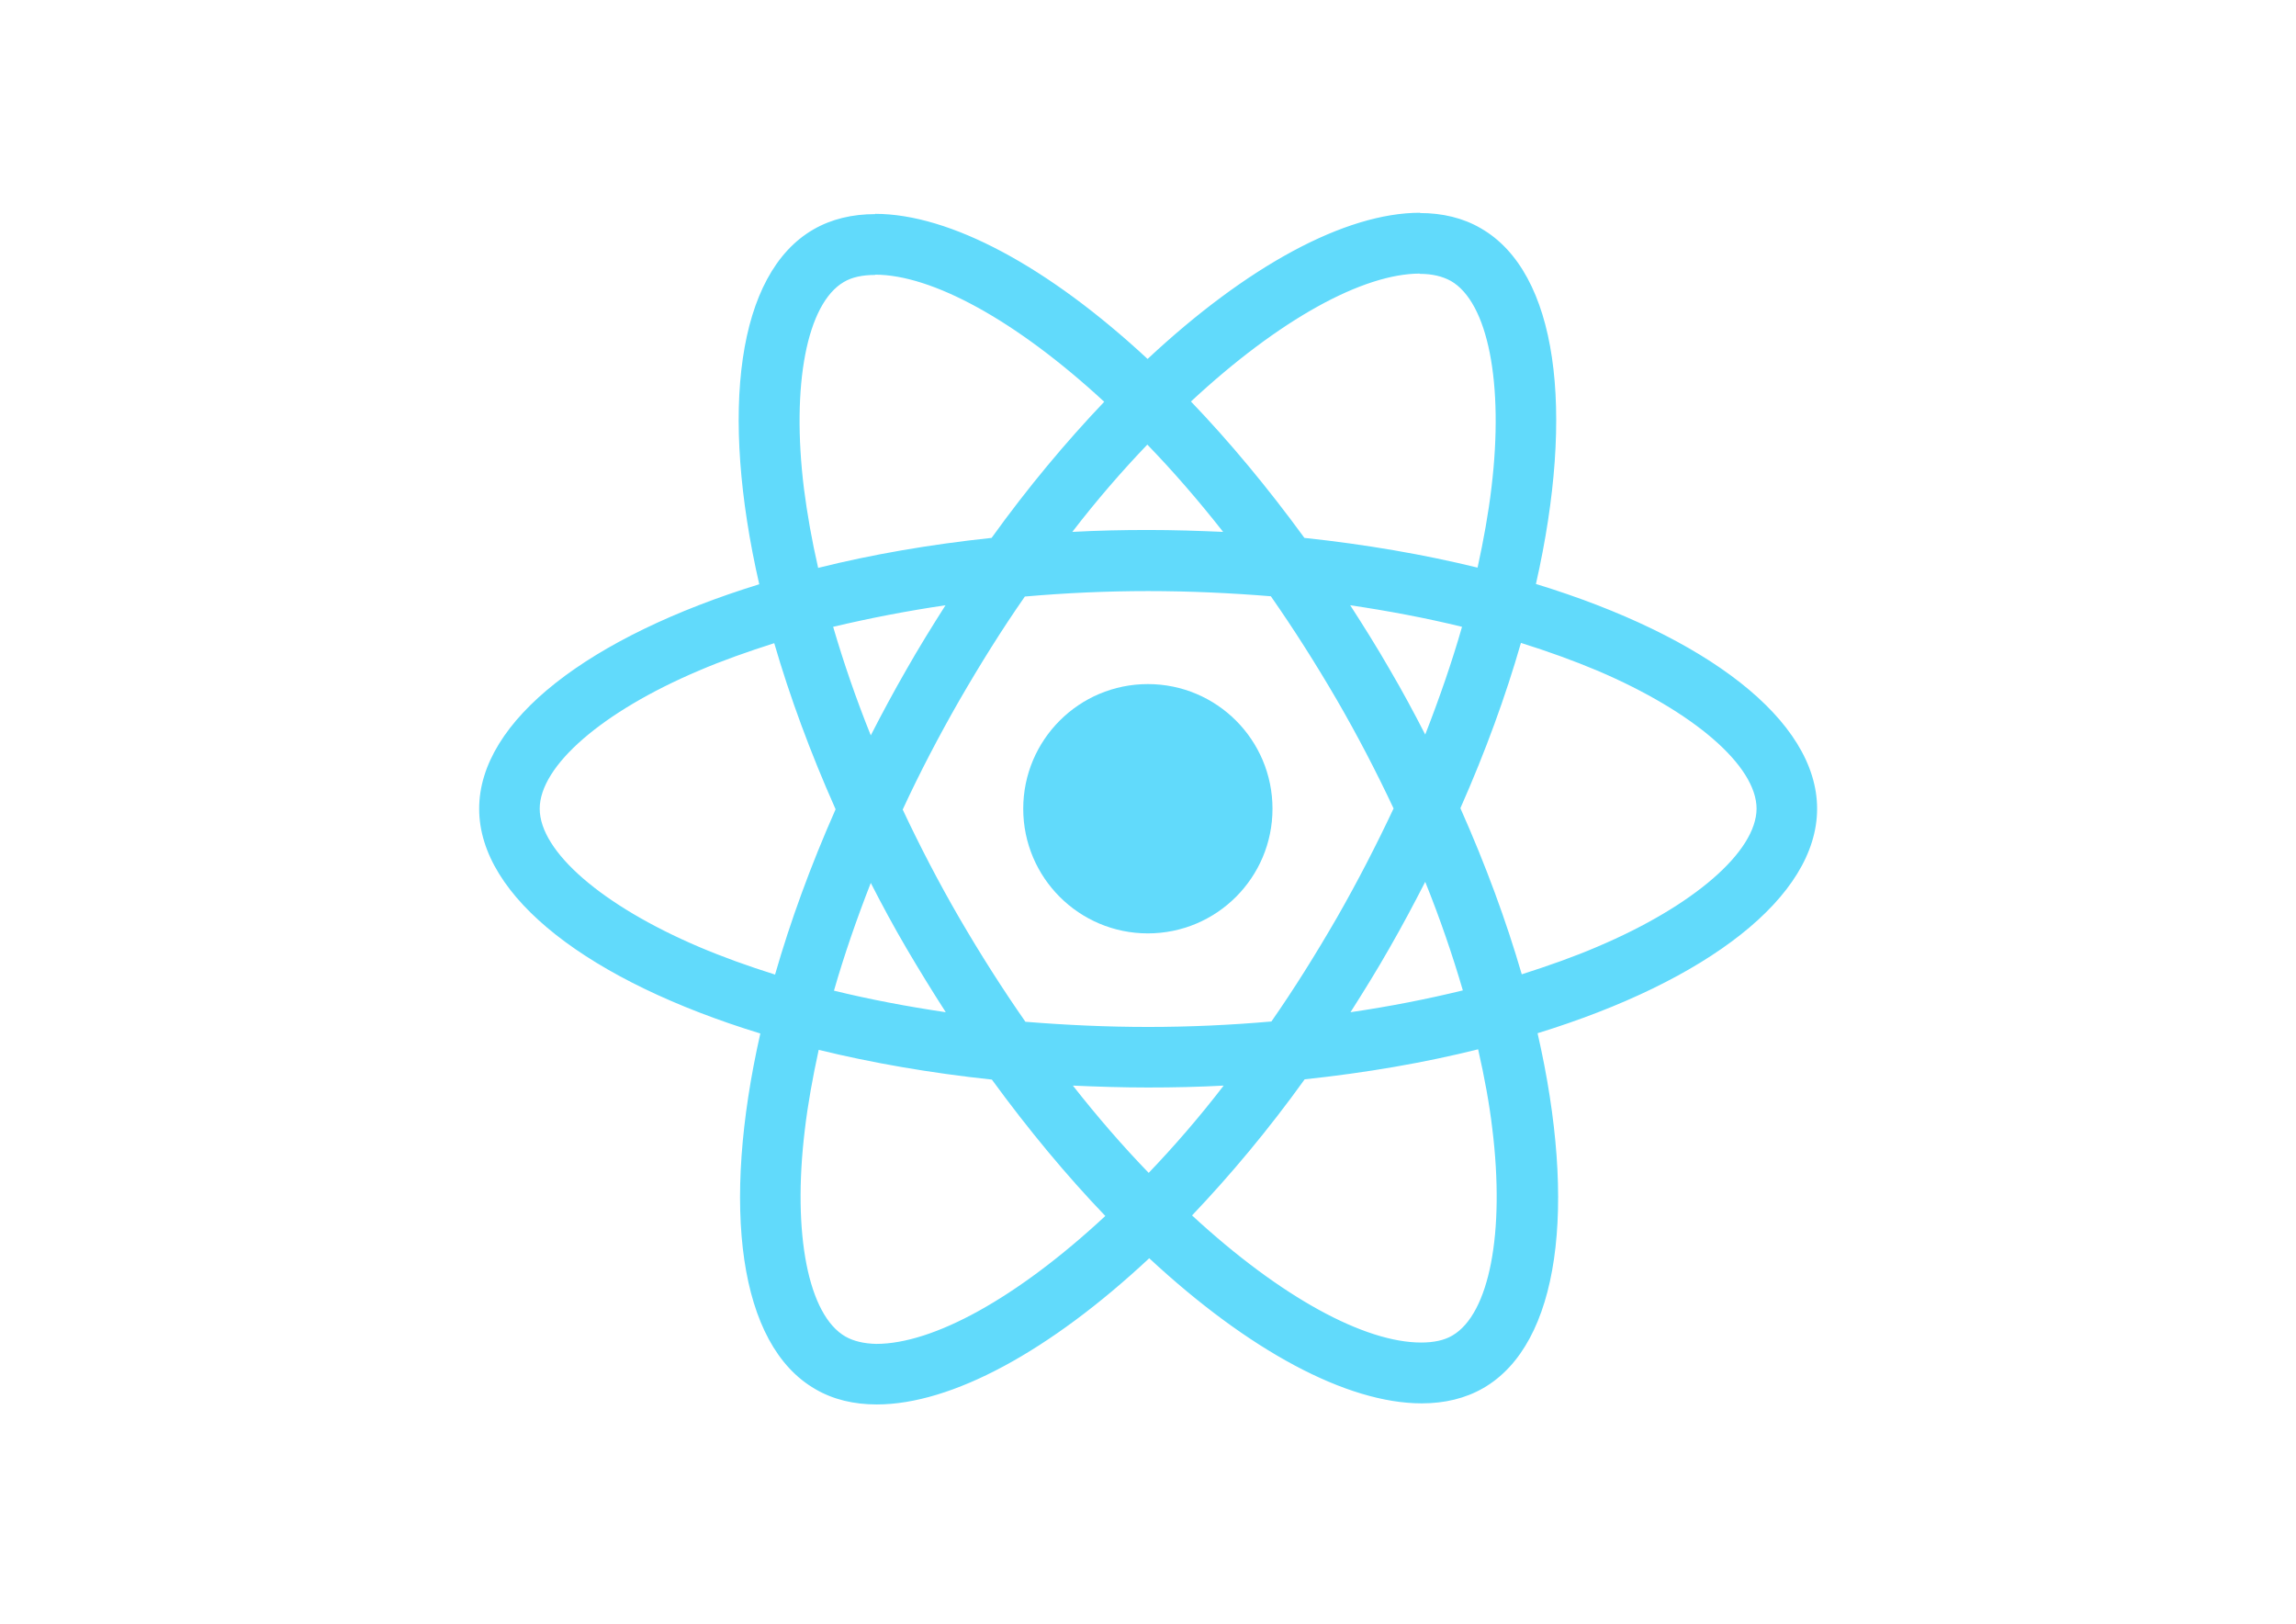
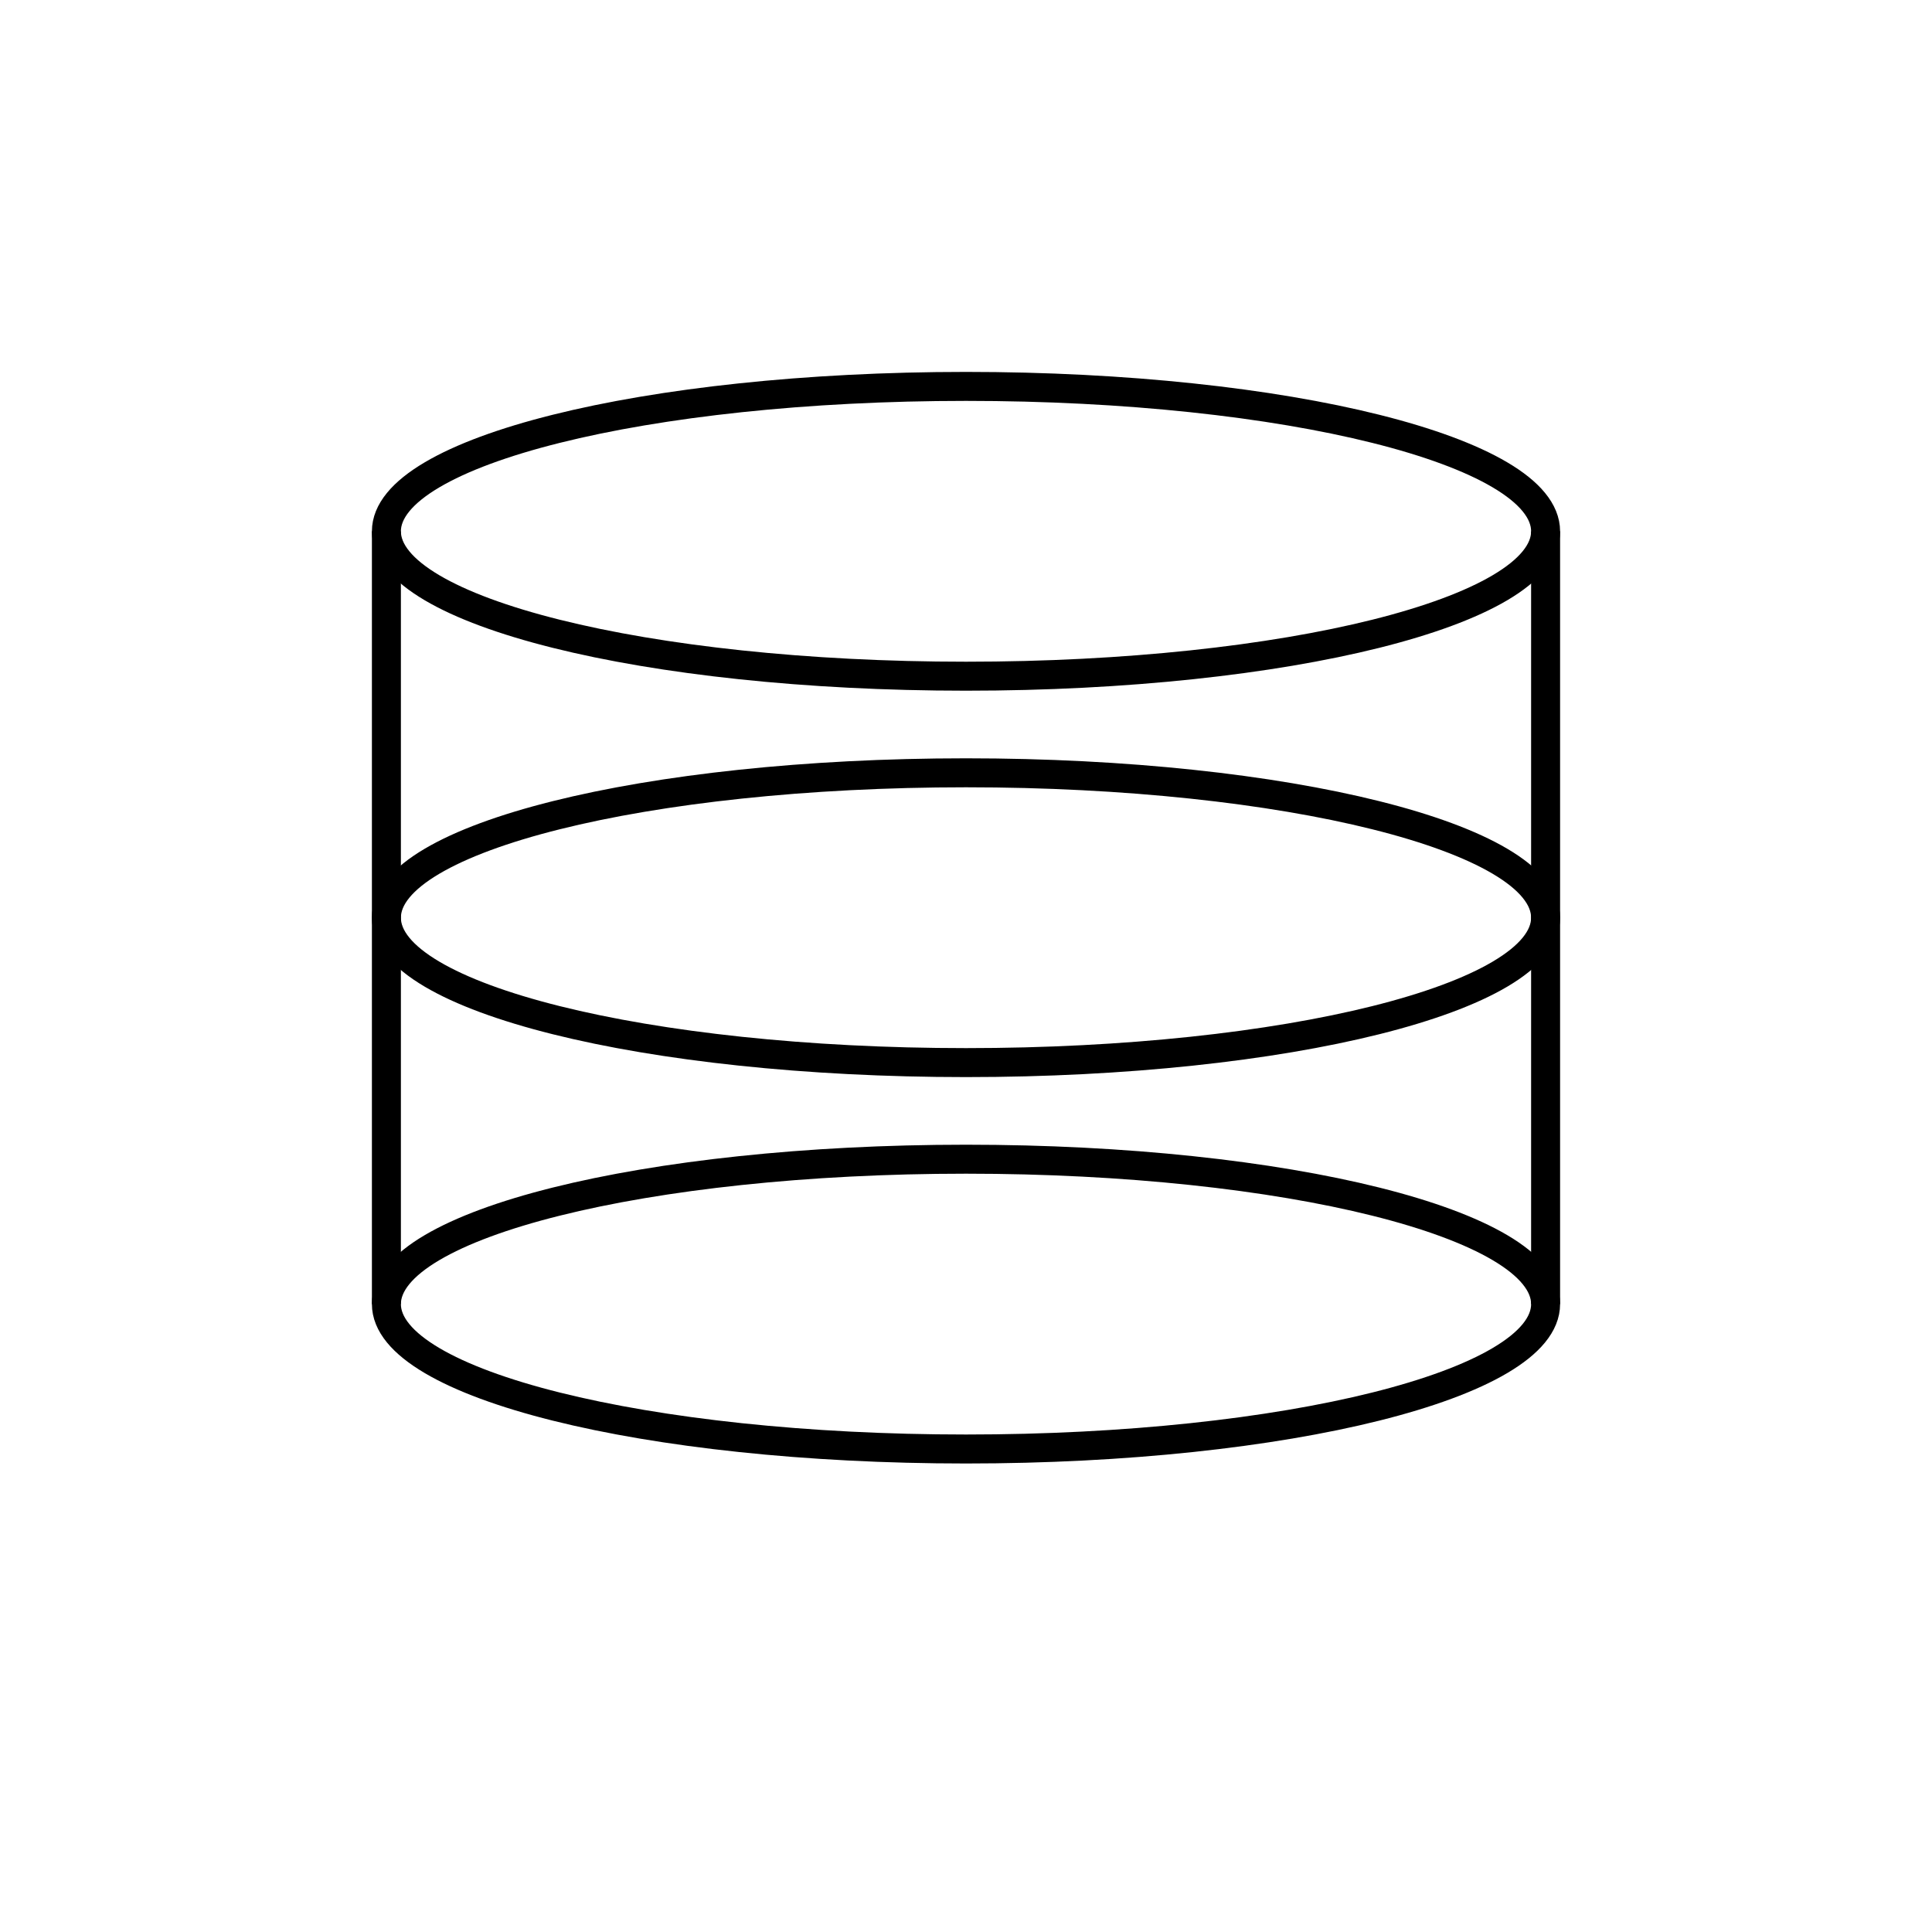
- <svg xmlns="http://www.w3.org/2000/svg" viewBox="0 0 841.9 595.3">
-   <g fill="#61DAFB">
-     <path d="M666.3 296.5c0-32.5-40.7-63.3-103.1-82.4 14.4-63.6 8-114.2-20.2-130.4-6.5-3.8-14.1-5.6-22.4-5.6v22.3c4.6 0 8.3.9 11.4 2.6 13.6 7.8 19.5 37.5 14.9 75.7-1.1 9.4-2.9 19.3-5.1 29.4-19.6-4.8-41-8.5-63.5-10.9-13.5-18.5-27.5-35.3-41.6-50 32.6-30.3 63.2-46.9 84-46.9V78c-27.5 0-63.5 19.6-99.9 53.6-36.4-33.8-72.4-53.2-99.9-53.2v22.3c20.7 0 51.4 16.5 84 46.6-14 14.7-28 31.4-41.3 49.9-22.6 2.4-44 6.1-63.6 11-2.3-10-4-19.7-5.2-29-4.7-38.2 1.1-67.9 14.6-75.8 3-1.8 6.9-2.6 11.5-2.6V78.5c-8.4 0-16 1.8-22.6 5.6-28.1 16.2-34.4 66.7-19.9 130.1-62.2 19.2-102.7 49.9-102.7 82.3 0 32.5 40.7 63.3 103.1 82.4-14.4 63.6-8 114.2 20.2 130.4 6.5 3.8 14.1 5.6 22.5 5.6 27.5 0 63.5-19.6 99.9-53.6 36.4 33.8 72.4 53.2 99.9 53.2 8.4 0 16-1.8 22.6-5.6 28.1-16.2 34.4-66.7 19.9-130.1 62-19.1 102.5-49.9 102.5-82.3zm-130.2-66.7c-3.7 12.9-8.3 26.2-13.5 39.5-4.1-8-8.4-16-13.1-24-4.6-8-9.5-15.8-14.4-23.4 14.2 2.1 27.9 4.7 41 7.9zm-45.8 106.5c-7.8 13.5-15.8 26.3-24.1 38.2-14.9 1.3-30 2-45.2 2-15.1 0-30.2-.7-45-1.9-8.3-11.9-16.4-24.6-24.2-38-7.6-13.1-14.5-26.4-20.8-39.8 6.2-13.4 13.2-26.8 20.7-39.9 7.8-13.5 15.8-26.3 24.1-38.2 14.9-1.3 30-2 45.2-2 15.1 0 30.2.7 45 1.9 8.3 11.9 16.4 24.6 24.2 38 7.6 13.1 14.5 26.4 20.8 39.8-6.3 13.4-13.2 26.8-20.7 39.9zm32.3-13c5.4 13.4 10 26.8 13.8 39.8-13.1 3.2-26.9 5.9-41.2 8 4.9-7.7 9.8-15.6 14.4-23.7 4.6-8 8.9-16.1 13-24.1zM421.2 430c-9.3-9.6-18.6-20.3-27.8-32 9 .4 18.2.7 27.5.7 9.4 0 18.7-.2 27.8-.7-9 11.7-18.3 22.4-27.5 32zm-74.4-58.9c-14.2-2.1-27.9-4.7-41-7.9 3.7-12.9 8.3-26.2 13.5-39.5 4.1 8 8.4 16 13.1 24 4.7 8 9.5 15.8 14.4 23.4zM420.7 163c9.3 9.6 18.6 20.3 27.8 32-9-.4-18.2-.7-27.5-.7-9.4 0-18.7.2-27.8.7 9-11.7 18.3-22.4 27.5-32zm-74 58.9c-4.9 7.7-9.8 15.6-14.4 23.7-4.6 8-8.9 16-13 24-5.4-13.4-10-26.8-13.8-39.8 13.1-3.1 26.9-5.8 41.2-7.9zm-90.5 125.2c-35.4-15.1-58.3-34.9-58.3-50.6 0-15.7 22.9-35.6 58.3-50.6 8.6-3.7 18-7 27.7-10.1 5.7 19.6 13.2 40 22.5 60.9-9.2 20.8-16.6 41.1-22.2 60.6-9.9-3.1-19.3-6.5-28-10.2zM310 490c-13.6-7.8-19.5-37.5-14.9-75.7 1.1-9.4 2.9-19.3 5.1-29.4 19.6 4.8 41 8.5 63.5 10.9 13.5 18.5 27.5 35.3 41.6 50-32.6 30.3-63.2 46.9-84 46.9-4.5-.1-8.3-1-11.3-2.7zm237.2-76.2c4.7 38.2-1.1 67.9-14.6 75.8-3 1.8-6.9 2.6-11.5 2.6-20.7 0-51.4-16.5-84-46.6 14-14.7 28-31.4 41.3-49.9 22.6-2.4 44-6.1 63.6-11 2.3 10.1 4.1 19.8 5.2 29.1zm38.5-66.7c-8.6 3.7-18 7-27.7 10.1-5.7-19.6-13.2-40-22.5-60.9 9.2-20.8 16.6-41.1 22.2-60.6 9.9 3.1 19.3 6.5 28.1 10.2 35.4 15.1 58.3 34.9 58.3 50.6-.1 15.7-23 35.6-58.4 50.6zM320.8 78.4z" />
-     <circle cx="420.9" cy="296.5" r="45.7" />
-     <path d="M520.5 78.1z" />
-   </g>
+ <svg xmlns="http://www.w3.org/2000/svg" viewBox="0 0 200 200" width="200" height="200">
+   <ellipse cx="100" cy="55" rx="60" ry="15" fill="none" stroke="black" stroke-width="3" />
+   <ellipse cx="100" cy="95" rx="60" ry="15" fill="none" stroke="black" stroke-width="3" />
+   <ellipse cx="100" cy="135" rx="60" ry="15" fill="none" stroke="black" stroke-width="3" />
+   <line x1="40" y1="55" x2="40" y2="135" stroke="black" stroke-width="3" />
+   <line x1="160" y1="55" x2="160" y2="135" stroke="black" stroke-width="3" />
</svg>
